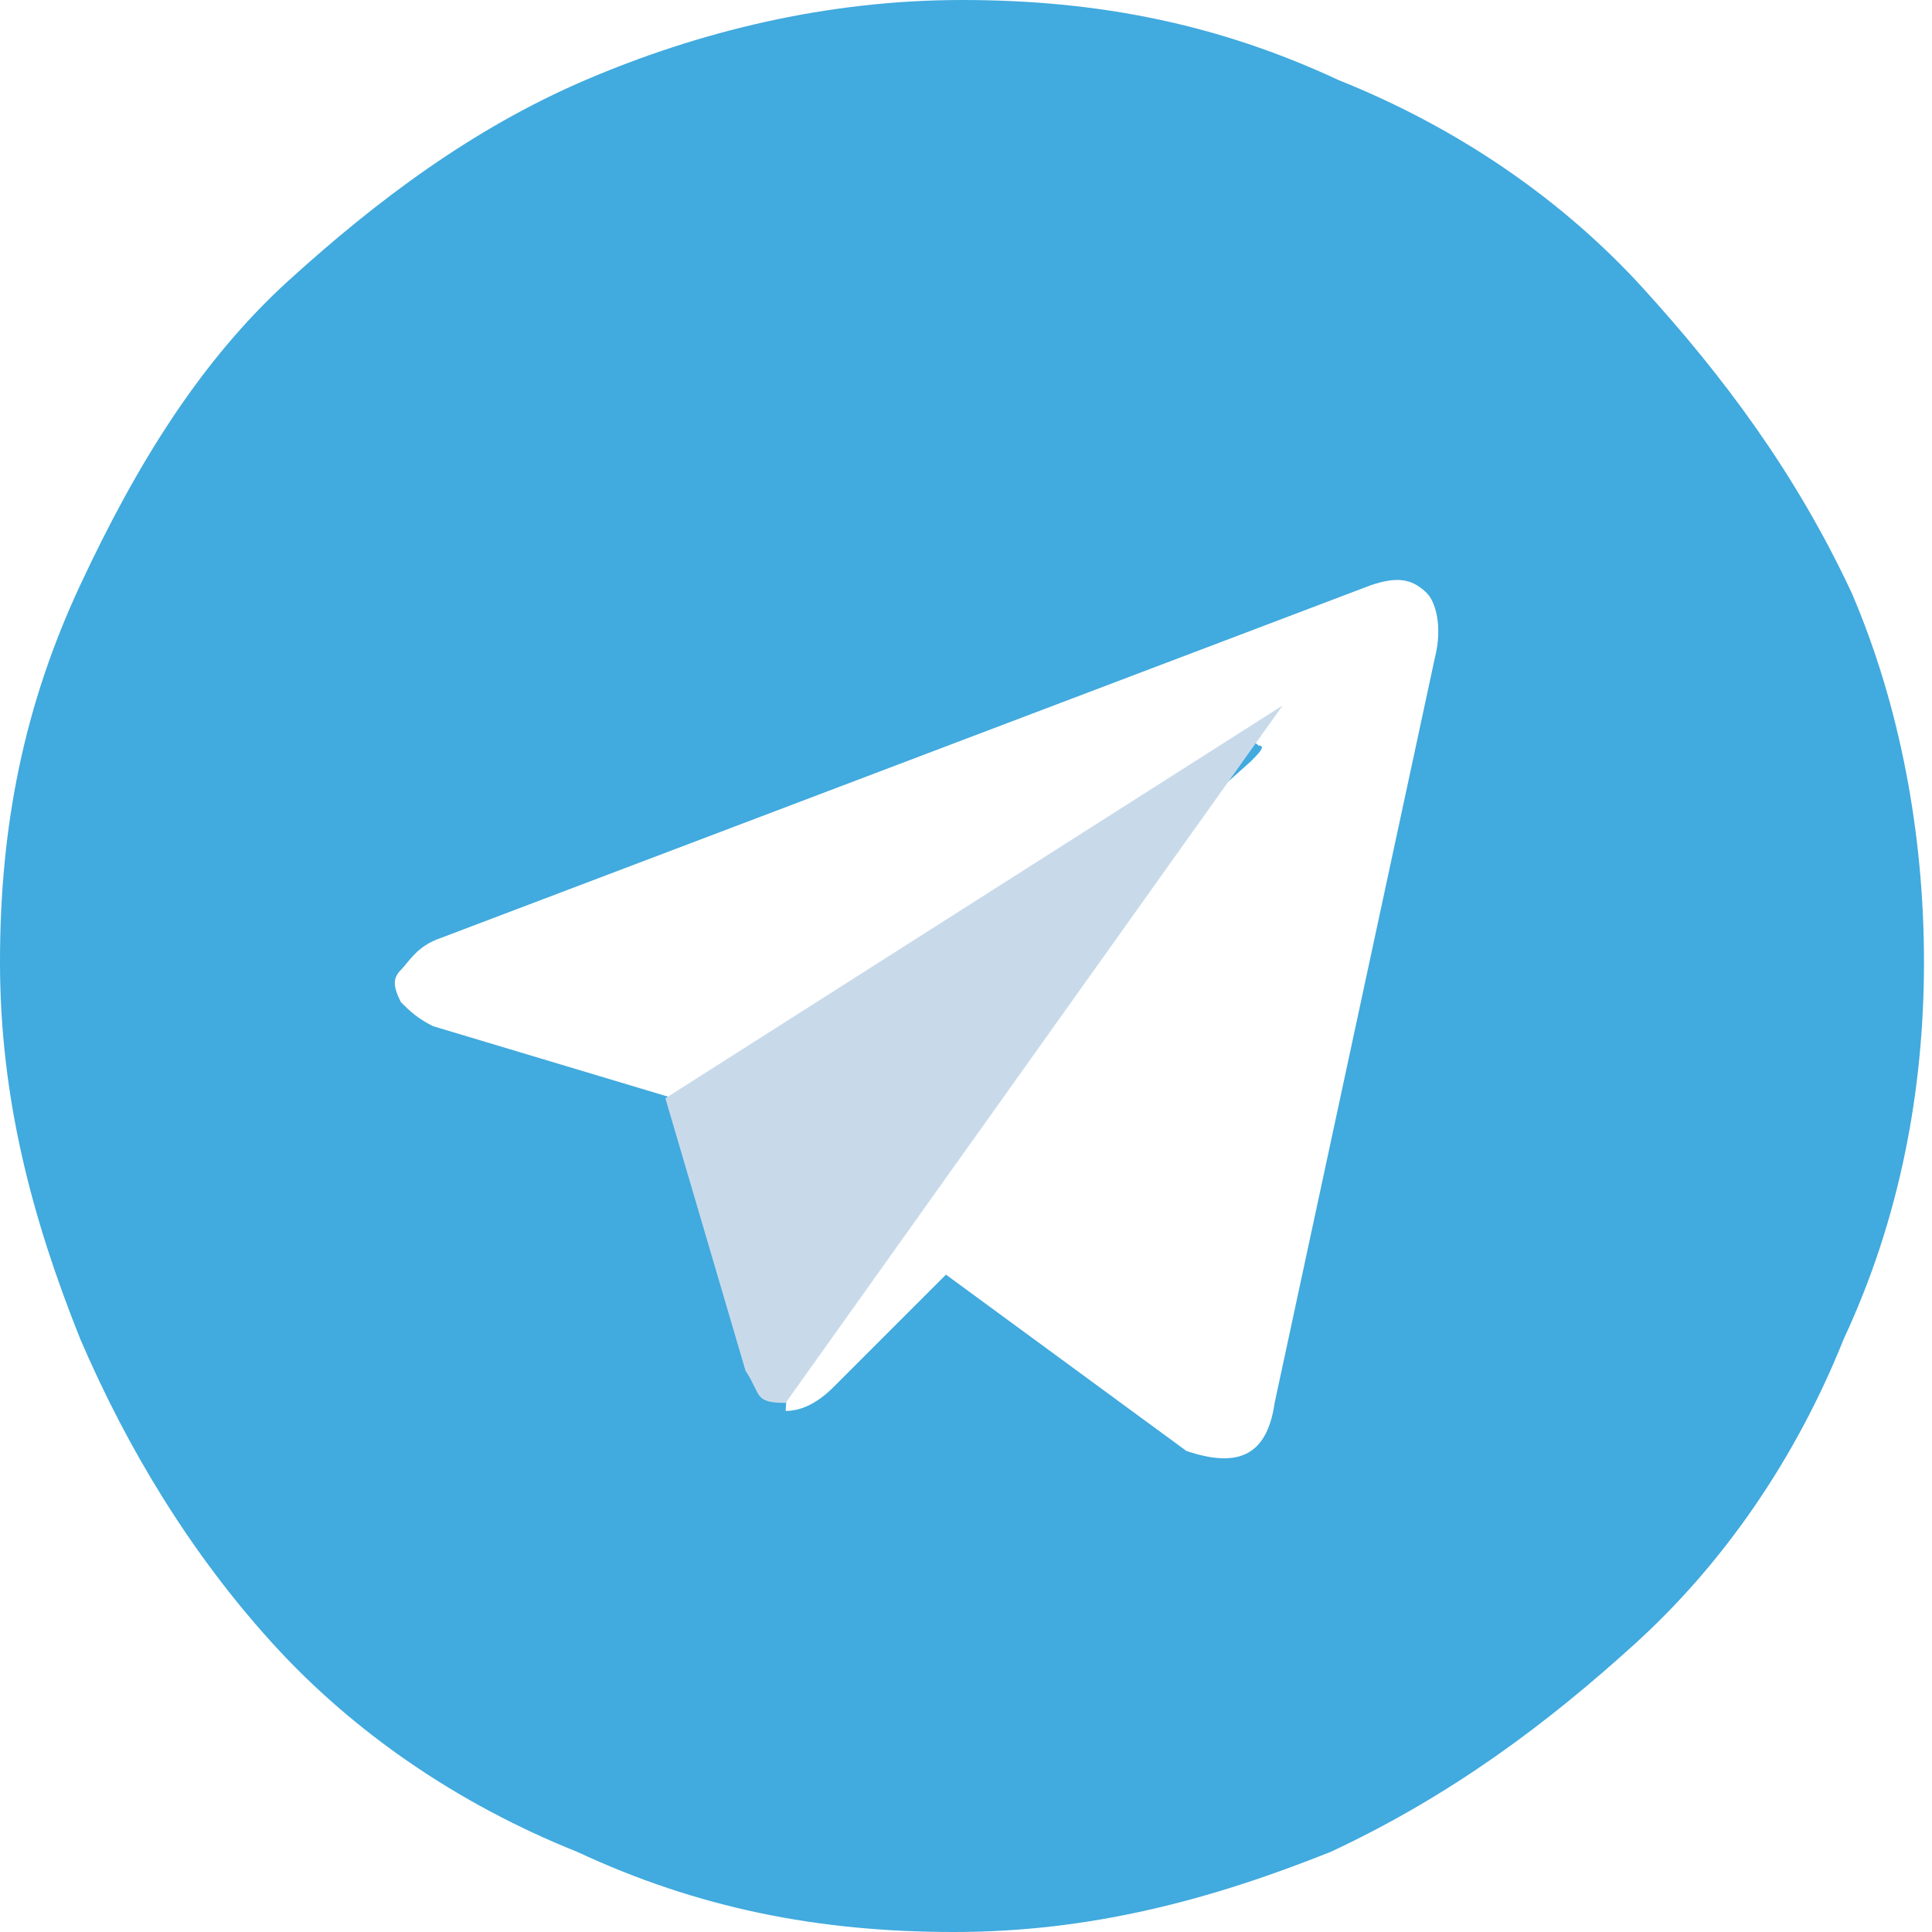
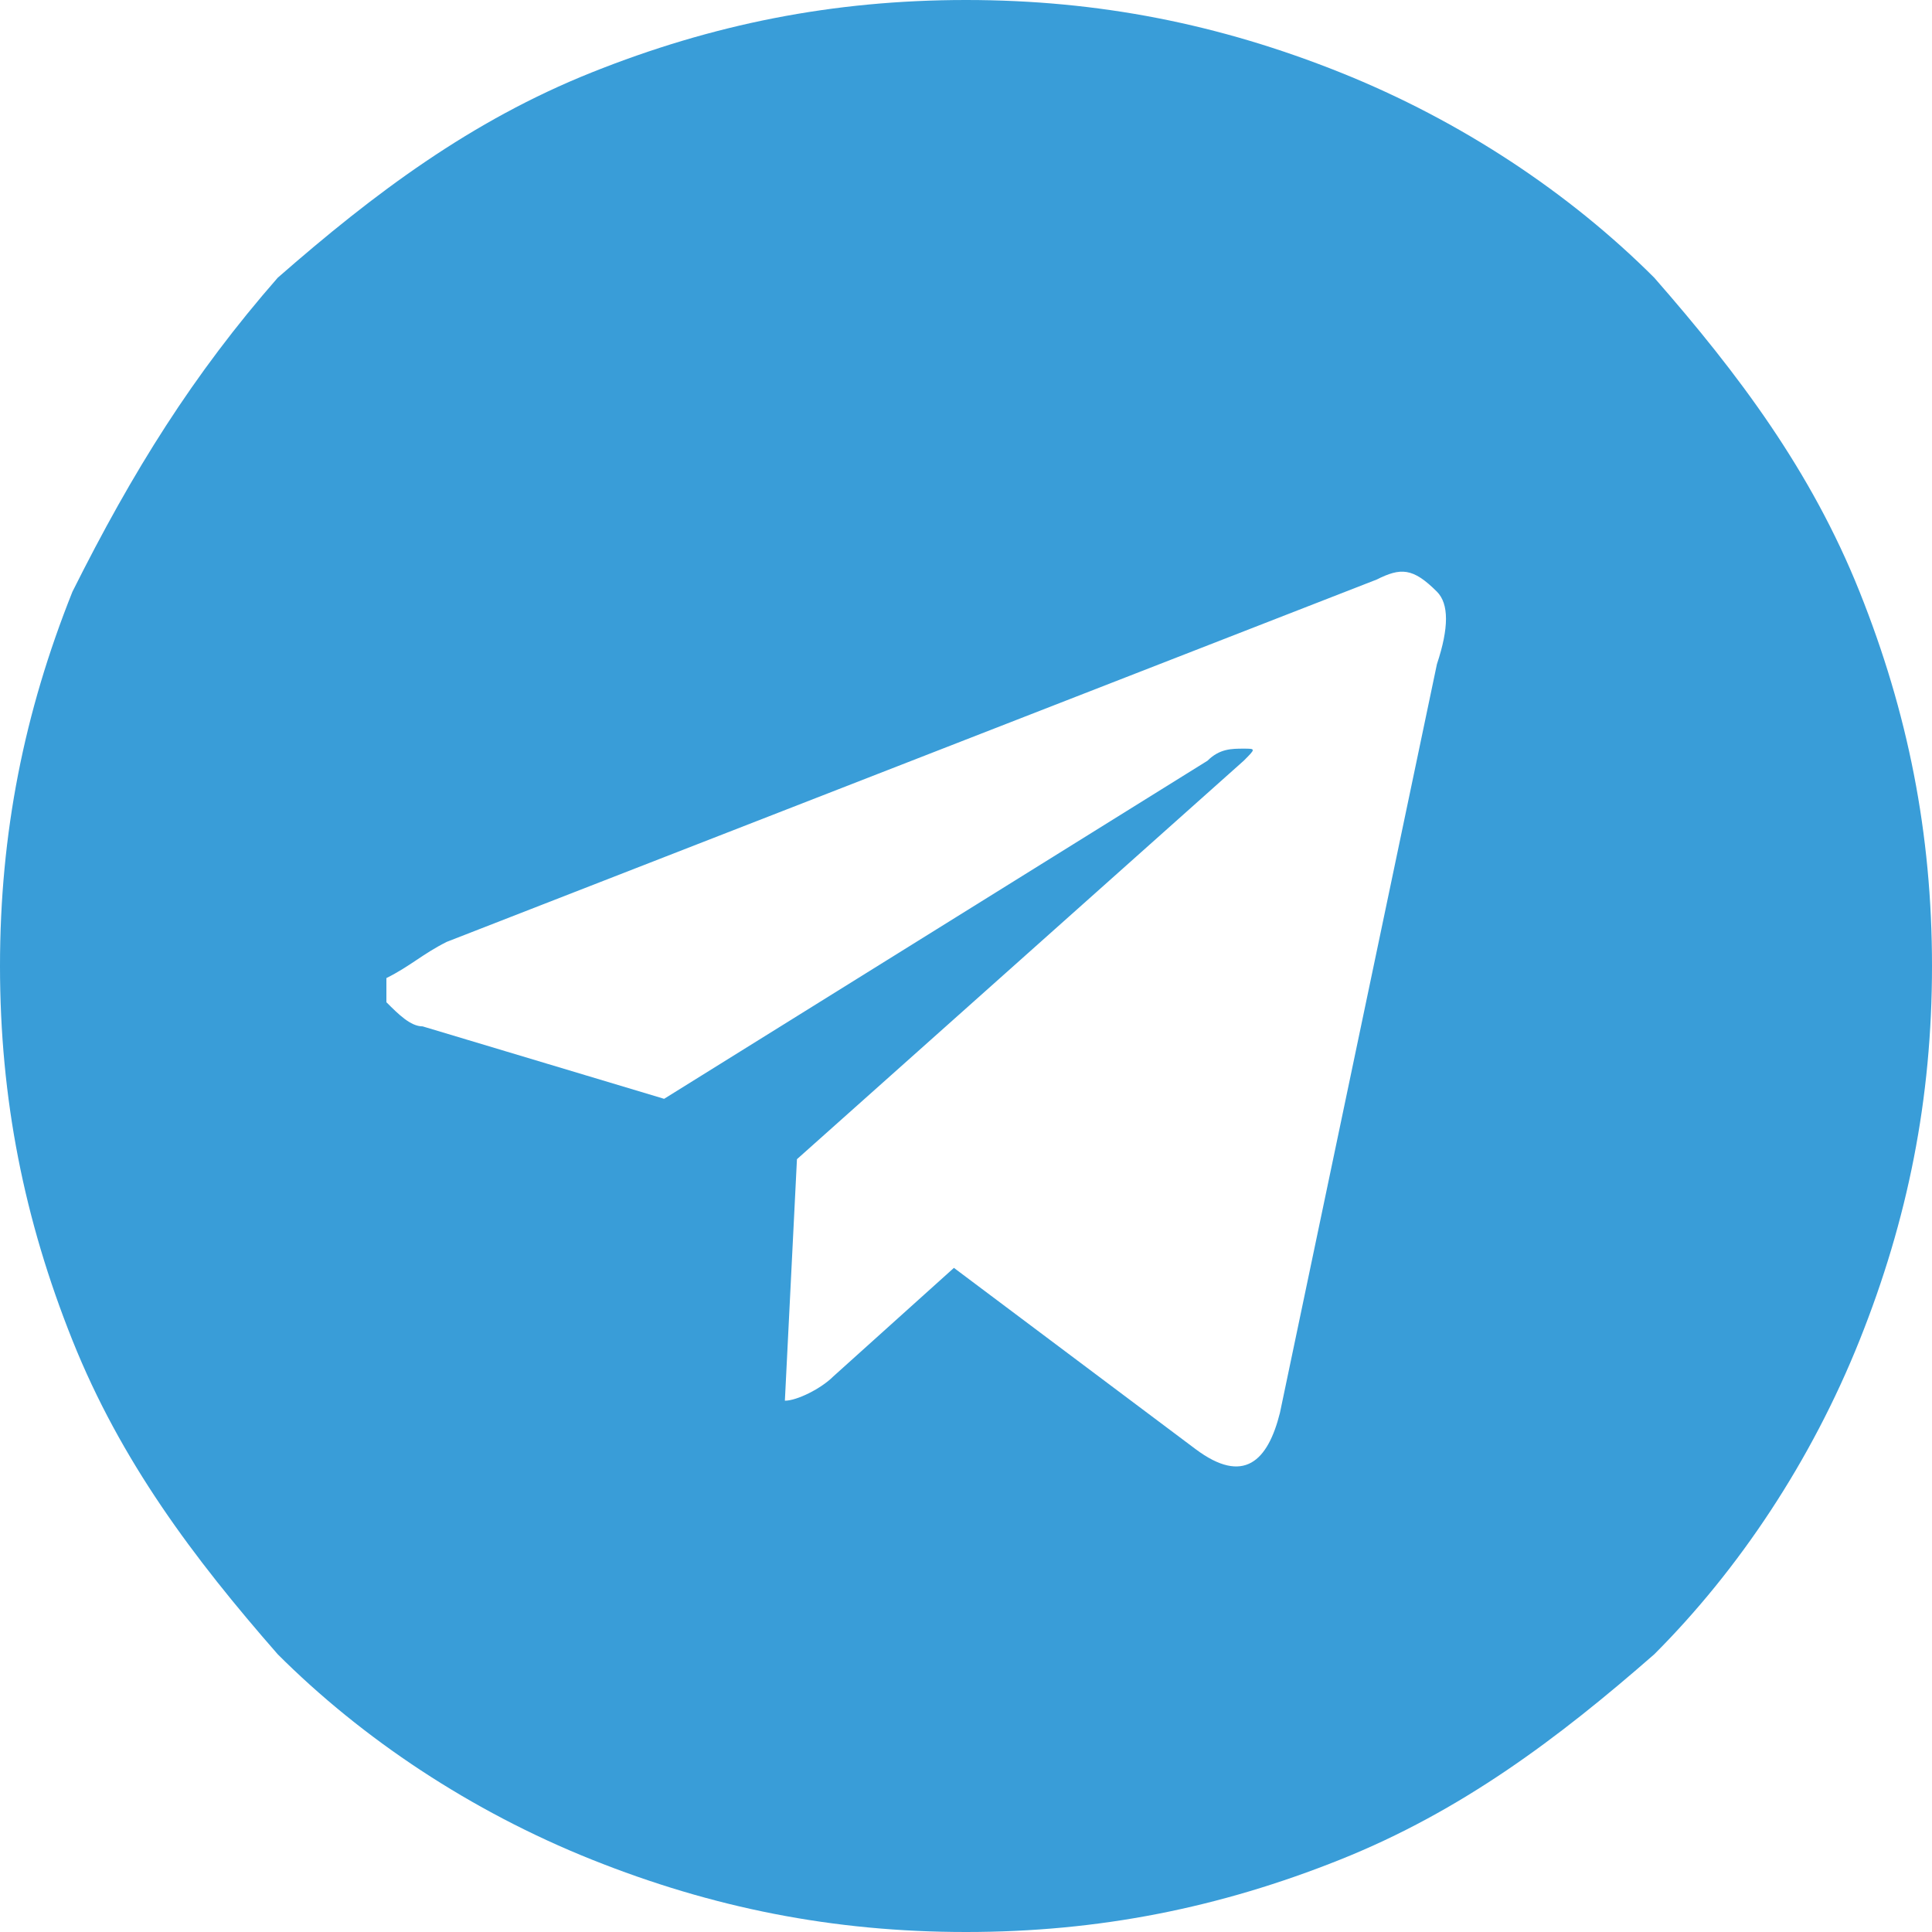
- <svg xmlns="http://www.w3.org/2000/svg" t="1751543270867" class="icon" viewBox="0 0 1024 1024" version="1.1" p-id="5582" width="200" height="200">
-   <path d="M675.585 743.568l84.979-395.154c4.249-16.996 0-29.743-4.249-33.992-8.498-8.498-16.996-8.498-29.743-4.249L233.693 497.129c-12.747 4.249-16.996 12.747-21.245 16.996s-4.249 8.498 0 16.996c4.249 4.249 8.498 8.498 16.996 12.747l127.469 38.241 293.178-182.705c8.498-4.249 12.747-8.498 16.996-4.249 4.249 0 0 4.249-4.249 8.498l-237.942 212.448-8.498 131.718c8.498 0 16.996-4.249 25.494-12.747l59.485-59.485 127.469 93.477c25.494 8.498 42.49 4.249 46.739-25.494zM1019.751 509.876c0 67.983-12.747 135.967-42.49 199.701-25.494 63.734-63.734 118.971-110.473 161.461s-97.726 80.73-161.461 110.473c-63.734 25.494-127.469 42.49-199.701 42.49s-135.967-12.747-199.701-42.49c-63.734-25.494-118.971-63.734-161.461-110.473S67.983 769.062 42.49 709.577c-25.494-63.734-42.49-127.469-42.49-199.701s12.747-135.967 42.49-199.701 63.734-118.971 110.473-161.461S250.689 67.983 310.174 42.49s127.469-42.49 199.701-42.49 135.967 12.747 199.701 42.49c63.734 25.494 118.971 63.734 161.461 110.473s80.73 97.726 110.473 161.461c25.494 59.485 38.241 127.469 38.241 195.452z" fill="#41AADE" p-id="5583" />
-   <path d="M416.398 743.568c-16.996 0-12.747-4.249-21.245-16.996l-42.49-144.465L679.834 373.909" fill="#C8DAEA" p-id="5584" />
+ <svg xmlns="http://www.w3.org/2000/svg" t="1751545462683" class="icon" viewBox="0 0 1024 1024" version="1.1" p-id="5576" data-spm-anchor-id="a313x.search_index.0.i2.79ba3a81WUwqsU" width="200" height="200">
+   <path d="M985.6 313.6c-25.6-64-64-115.2-108.8-166.4C832 102.4 774.4 64 710.4 38.4 646.4 12.8 582.4 0 512 0S377.6 12.8 313.6 38.4c-64 25.6-115.2 64-166.4 108.8-44.8 51.2-76.8 102.4-108.8 166.4-25.6 64-38.4 128-38.4 198.4s12.8 134.4 38.4 198.4c25.6 64 64 115.2 108.8 166.4 44.8 44.8 102.4 83.2 166.4 108.8 64 25.6 128 38.4 198.4 38.4s134.4-12.8 198.4-38.4c64-25.6 115.2-64 166.4-108.8 44.8-44.8 83.2-102.4 108.8-166.4 25.6-64 38.4-128 38.4-198.4s-12.8-134.4-38.4-198.4z m-224 38.4l-83.2 396.8c-6.4 25.6-19.2 38.4-44.8 19.2l-128-96-64 57.6c-6.4 6.4-19.2 12.8-25.6 12.8l6.4-128 236.8-211.2c6.4-6.4 6.4-6.4 0-6.4s-12.8 0-19.2 6.4L352 582.4l-128-38.4c-6.4 0-12.8-6.4-19.2-12.8v-12.8c12.8-6.4 19.2-12.8 32-19.2l492.8-192c12.8-6.4 19.2-6.4 32 6.4 6.4 6.4 6.4 19.2 0 38.4z" fill="#399DD8" p-id="5577" data-spm-anchor-id="a313x.search_index.0.i3.79ba3a81WUwqsU" class="" />
</svg>
